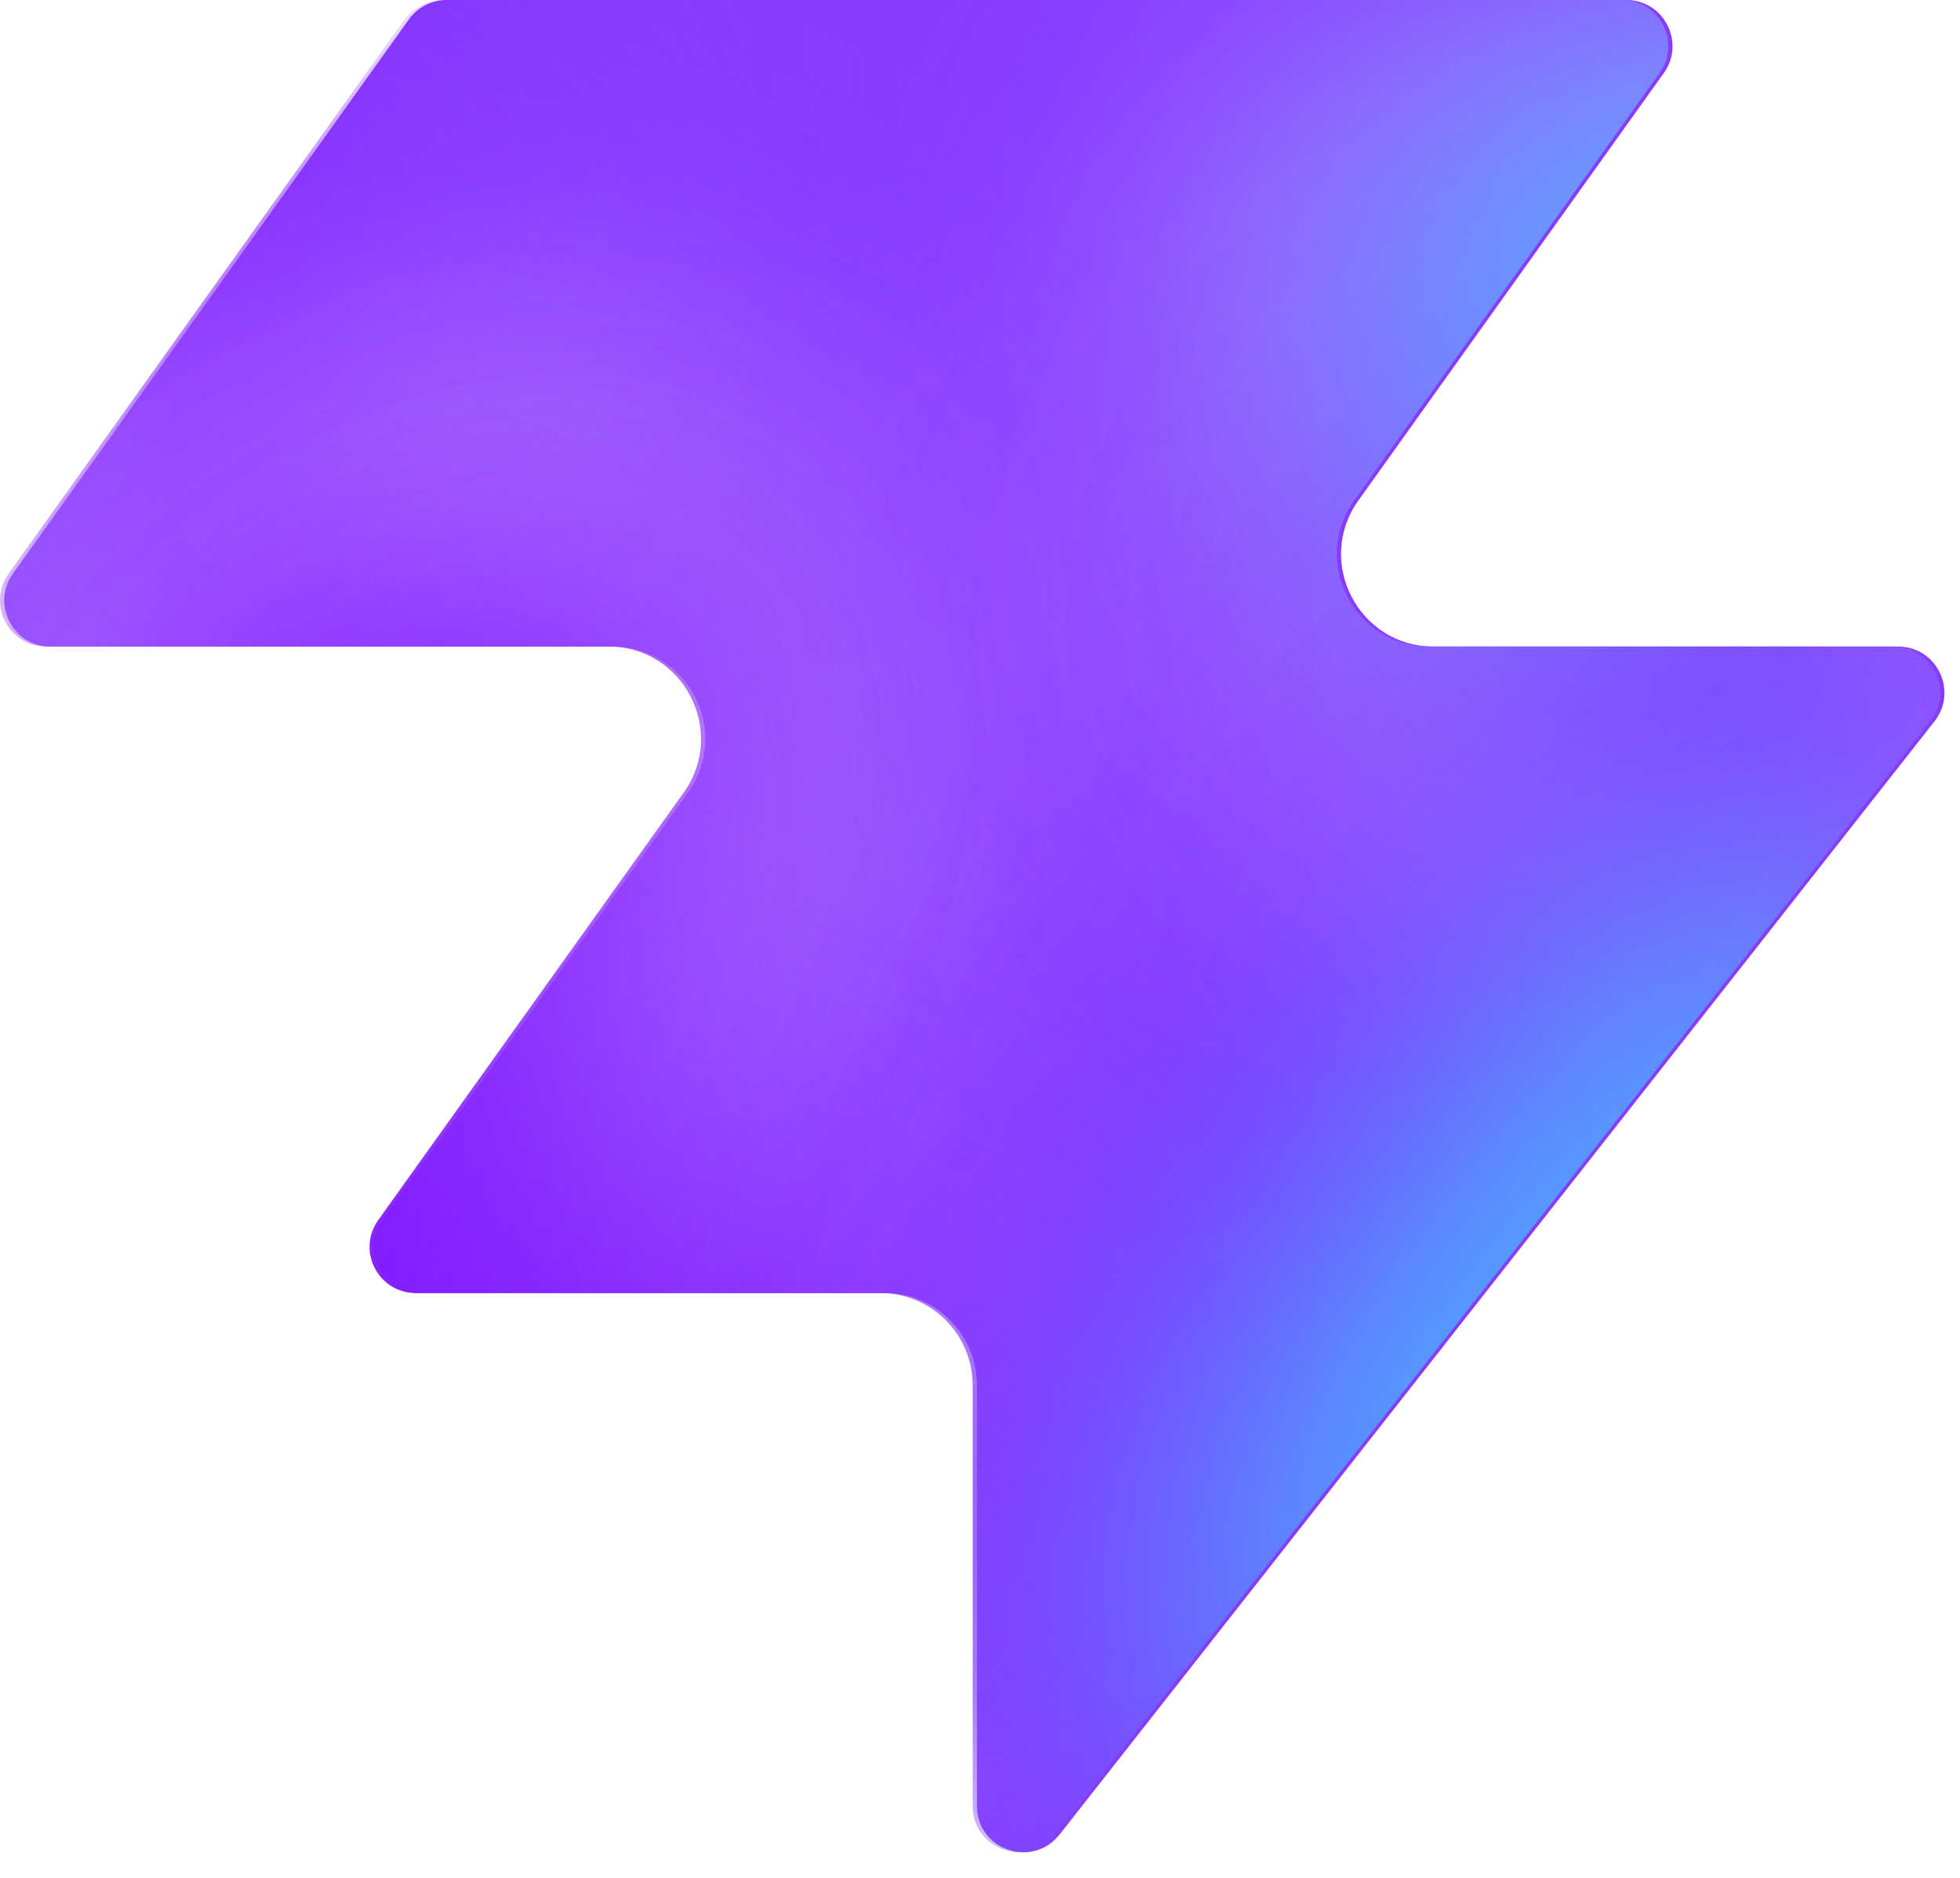
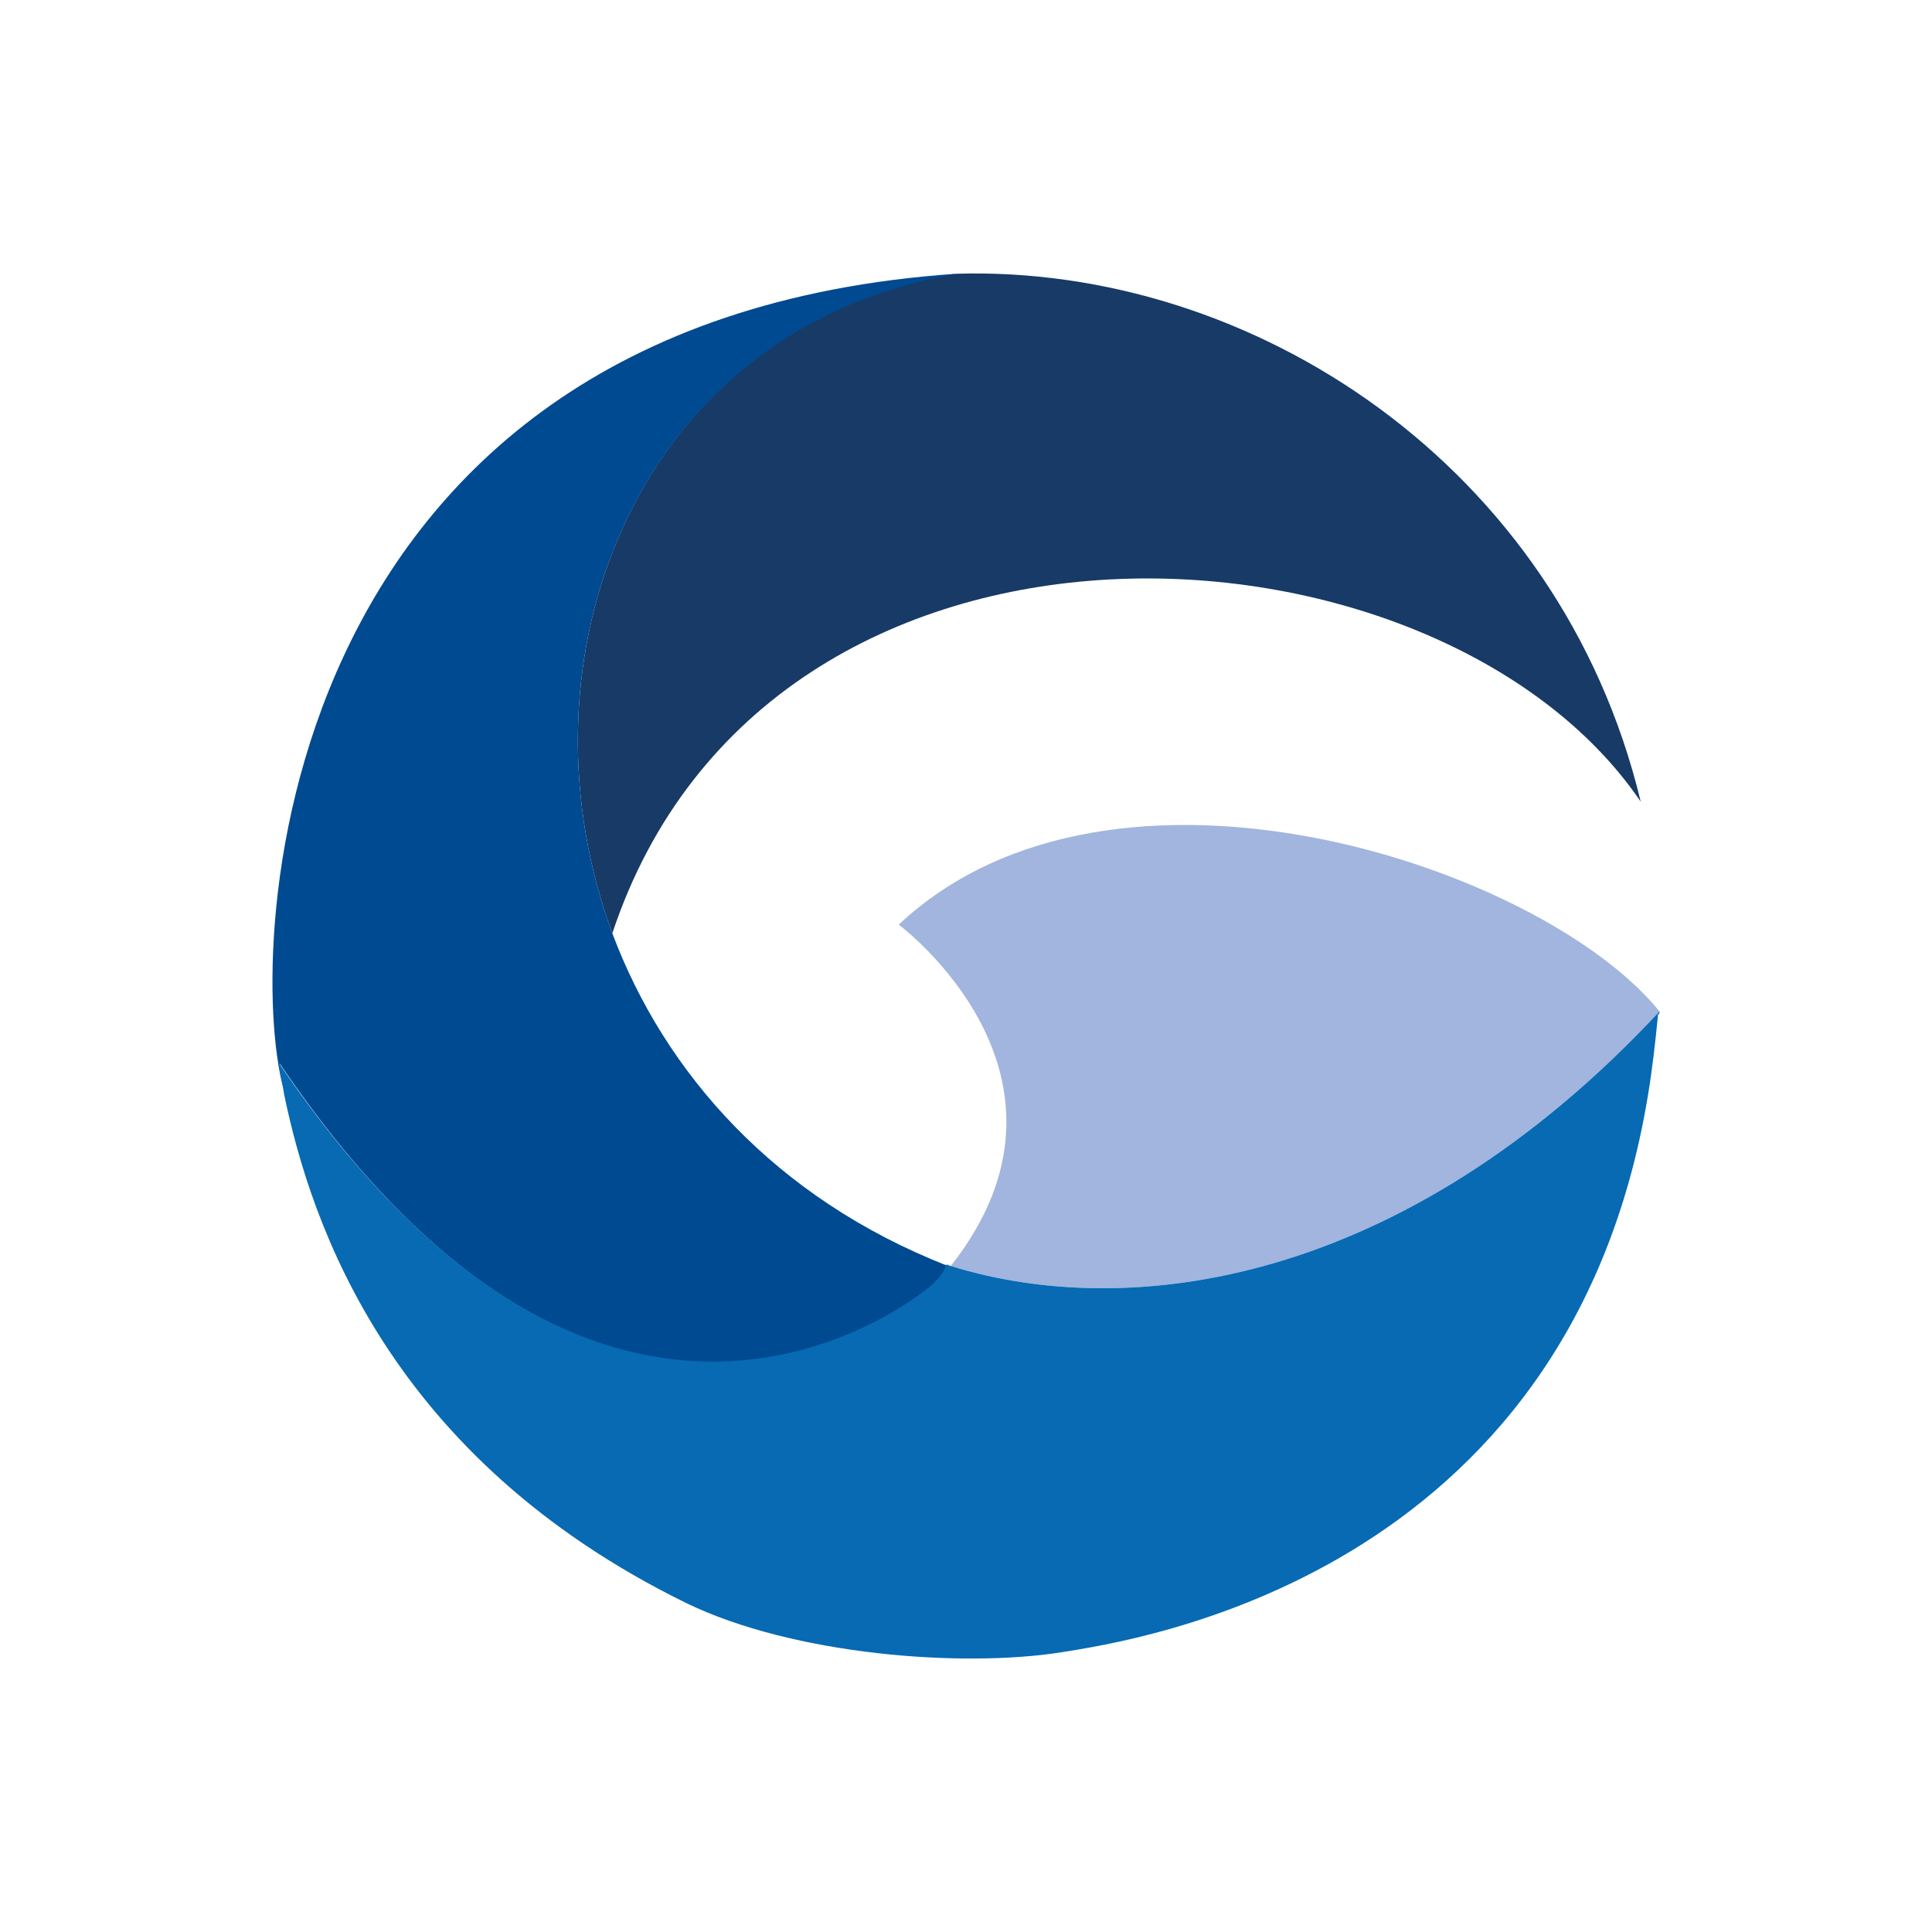
- <svg xmlns="http://www.w3.org/2000/svg" width="48" height="46" fill="none" viewBox="0 0 48 46">
-   <path fill="#863bff" d="M25.946 44.938c-.664.845-2.021.375-2.021-.698V33.937a2.26 2.26 0 0 0-2.262-2.262H10.287c-.92 0-1.456-1.04-.92-1.788l7.48-10.471c1.07-1.497 0-3.578-1.842-3.578H1.237c-.92 0-1.456-1.04-.92-1.788L10.013.474c.214-.297.556-.474.92-.474h28.894c.92 0 1.456 1.04.92 1.788l-7.48 10.471c-1.07 1.498 0 3.579 1.842 3.579h11.377c.943 0 1.473 1.088.89 1.83L25.947 44.94z" style="fill:#863bff;fill:color(display-p3 .525 .23 1);fill-opacity:1" />
-   <mask id="a" width="48" height="46" x="0" y="0" maskUnits="userSpaceOnUse" style="mask-type:alpha">
-     <path fill="#000" d="M25.842 44.938c-.664.844-2.021.375-2.021-.698V33.937a2.26 2.26 0 0 0-2.262-2.262H10.183c-.92 0-1.456-1.04-.92-1.788l7.48-10.471c1.07-1.498 0-3.579-1.842-3.579H1.133c-.92 0-1.456-1.04-.92-1.787L9.91.473c.214-.297.556-.474.92-.474h28.894c.92 0 1.456 1.04.92 1.788l-7.48 10.471c-1.07 1.498 0 3.578 1.842 3.578h11.377c.943 0 1.473 1.088.89 1.832L25.843 44.94z" style="fill:#000;fill-opacity:1" />
-   </mask>
-   <g mask="url(#a)">
-     <g filter="url(#b)">
-       <ellipse cx="5.508" cy="14.704" fill="#ede6ff" rx="5.508" ry="14.704" style="fill:#ede6ff;fill:color(display-p3 .927 .903 1);fill-opacity:1" transform="matrix(.00324 1 1 -.00324 -4.47 31.516)" />
-     </g>
-     <g filter="url(#c)">
-       <ellipse cx="10.399" cy="29.851" fill="#ede6ff" rx="10.399" ry="29.851" style="fill:#ede6ff;fill:color(display-p3 .927 .903 1);fill-opacity:1" transform="matrix(.00324 1 1 -.00324 -39.328 7.883)" />
-     </g>
-     <g filter="url(#d)">
-       <ellipse cx="5.508" cy="30.487" fill="#7e14ff" rx="5.508" ry="30.487" style="fill:#7e14ff;fill:color(display-p3 .492 .077 1);fill-opacity:1" transform="rotate(89.814 -25.913 -14.639)scale(1 -1)" />
-     </g>
-     <g filter="url(#e)">
-       <ellipse cx="5.508" cy="30.599" fill="#7e14ff" rx="5.508" ry="30.599" style="fill:#7e14ff;fill:color(display-p3 .492 .077 1);fill-opacity:1" transform="rotate(89.814 -32.644 -3.334)scale(1 -1)" />
-     </g>
-     <g filter="url(#f)">
-       <ellipse cx="5.508" cy="30.599" fill="#7e14ff" rx="5.508" ry="30.599" style="fill:#7e14ff;fill:color(display-p3 .492 .077 1);fill-opacity:1" transform="matrix(.00324 1 1 -.00324 -34.34 30.47)" />
-     </g>
-     <g filter="url(#g)">
-       <ellipse cx="14.072" cy="22.078" fill="#ede6ff" rx="14.072" ry="22.078" style="fill:#ede6ff;fill:color(display-p3 .927 .903 1);fill-opacity:1" transform="rotate(93.35 24.506 48.493)scale(-1 1)" />
-     </g>
-     <g filter="url(#h)">
-       <ellipse cx="3.47" cy="21.501" fill="#7e14ff" rx="3.47" ry="21.501" style="fill:#7e14ff;fill:color(display-p3 .492 .077 1);fill-opacity:1" transform="rotate(89.009 28.708 47.59)scale(-1 1)" />
-     </g>
-     <g filter="url(#i)">
-       <ellipse cx="3.47" cy="21.501" fill="#7e14ff" rx="3.47" ry="21.501" style="fill:#7e14ff;fill:color(display-p3 .492 .077 1);fill-opacity:1" transform="rotate(89.009 28.708 47.59)scale(-1 1)" />
-     </g>
-     <g filter="url(#j)">
-       <ellipse cx=".387" cy="8.972" fill="#7e14ff" rx="4.407" ry="29.108" style="fill:#7e14ff;fill:color(display-p3 .492 .077 1);fill-opacity:1" transform="rotate(39.51 .387 8.972)" />
-     </g>
-     <g filter="url(#k)">
-       <ellipse cx="47.523" cy="-6.092" fill="#7e14ff" rx="4.407" ry="29.108" style="fill:#7e14ff;fill:color(display-p3 .492 .077 1);fill-opacity:1" transform="rotate(37.892 47.523 -6.092)" />
-     </g>
-     <g filter="url(#l)">
-       <ellipse cx="41.412" cy="6.333" fill="#47bfff" rx="5.971" ry="9.665" style="fill:#47bfff;fill:color(display-p3 .28 .748 1);fill-opacity:1" transform="rotate(37.892 41.412 6.333)" />
-     </g>
-     <g filter="url(#m)">
-       <ellipse cx="-1.879" cy="38.332" fill="#7e14ff" rx="4.407" ry="29.108" style="fill:#7e14ff;fill:color(display-p3 .492 .077 1);fill-opacity:1" transform="rotate(37.892 -1.88 38.332)" />
-     </g>
-     <g filter="url(#n)">
-       <ellipse cx="-1.879" cy="38.332" fill="#7e14ff" rx="4.407" ry="29.108" style="fill:#7e14ff;fill:color(display-p3 .492 .077 1);fill-opacity:1" transform="rotate(37.892 -1.88 38.332)" />
-     </g>
-     <g filter="url(#o)">
-       <ellipse cx="35.651" cy="29.907" fill="#7e14ff" rx="4.407" ry="29.108" style="fill:#7e14ff;fill:color(display-p3 .492 .077 1);fill-opacity:1" transform="rotate(37.892 35.651 29.907)" />
-     </g>
-     <g filter="url(#p)">
-       <ellipse cx="38.418" cy="32.4" fill="#47bfff" rx="5.971" ry="15.297" style="fill:#47bfff;fill:color(display-p3 .28 .748 1);fill-opacity:1" transform="rotate(37.892 38.418 32.4)" />
-     </g>
-   </g>
-   <defs>
-     <filter id="b" width="60.045" height="41.654" x="-19.77" y="16.149" color-interpolation-filters="sRGB" filterUnits="userSpaceOnUse">
-       <feFlood flood-opacity="0" result="BackgroundImageFix" />
-       <feBlend in="SourceGraphic" in2="BackgroundImageFix" result="shape" />
-       <feGaussianBlur result="effect1_foregroundBlur_2002_17158" stdDeviation="7.659" />
-     </filter>
-     <filter id="c" width="90.34" height="51.437" x="-54.613" y="-7.533" color-interpolation-filters="sRGB" filterUnits="userSpaceOnUse">
-       <feFlood flood-opacity="0" result="BackgroundImageFix" />
-       <feBlend in="SourceGraphic" in2="BackgroundImageFix" result="shape" />
-       <feGaussianBlur result="effect1_foregroundBlur_2002_17158" stdDeviation="7.659" />
-     </filter>
-     <filter id="d" width="79.355" height="29.4" x="-49.64" y="2.03" color-interpolation-filters="sRGB" filterUnits="userSpaceOnUse">
-       <feFlood flood-opacity="0" result="BackgroundImageFix" />
-       <feBlend in="SourceGraphic" in2="BackgroundImageFix" result="shape" />
-       <feGaussianBlur result="effect1_foregroundBlur_2002_17158" stdDeviation="4.596" />
-     </filter>
-     <filter id="e" width="79.579" height="29.4" x="-45.045" y="20.029" color-interpolation-filters="sRGB" filterUnits="userSpaceOnUse">
-       <feFlood flood-opacity="0" result="BackgroundImageFix" />
-       <feBlend in="SourceGraphic" in2="BackgroundImageFix" result="shape" />
-       <feGaussianBlur result="effect1_foregroundBlur_2002_17158" stdDeviation="4.596" />
-     </filter>
-     <filter id="f" width="79.579" height="29.4" x="-43.513" y="21.178" color-interpolation-filters="sRGB" filterUnits="userSpaceOnUse">
-       <feFlood flood-opacity="0" result="BackgroundImageFix" />
-       <feBlend in="SourceGraphic" in2="BackgroundImageFix" result="shape" />
-       <feGaussianBlur result="effect1_foregroundBlur_2002_17158" stdDeviation="4.596" />
-     </filter>
-     <filter id="g" width="74.749" height="58.852" x="15.756" y="-17.901" color-interpolation-filters="sRGB" filterUnits="userSpaceOnUse">
-       <feFlood flood-opacity="0" result="BackgroundImageFix" />
-       <feBlend in="SourceGraphic" in2="BackgroundImageFix" result="shape" />
-       <feGaussianBlur result="effect1_foregroundBlur_2002_17158" stdDeviation="7.659" />
-     </filter>
-     <filter id="h" width="61.377" height="25.362" x="23.548" y="2.284" color-interpolation-filters="sRGB" filterUnits="userSpaceOnUse">
-       <feFlood flood-opacity="0" result="BackgroundImageFix" />
-       <feBlend in="SourceGraphic" in2="BackgroundImageFix" result="shape" />
-       <feGaussianBlur result="effect1_foregroundBlur_2002_17158" stdDeviation="4.596" />
-     </filter>
-     <filter id="i" width="61.377" height="25.362" x="23.548" y="2.284" color-interpolation-filters="sRGB" filterUnits="userSpaceOnUse">
-       <feFlood flood-opacity="0" result="BackgroundImageFix" />
-       <feBlend in="SourceGraphic" in2="BackgroundImageFix" result="shape" />
-       <feGaussianBlur result="effect1_foregroundBlur_2002_17158" stdDeviation="4.596" />
-     </filter>
-     <filter id="j" width="56.045" height="63.649" x="-27.636" y="-22.853" color-interpolation-filters="sRGB" filterUnits="userSpaceOnUse">
-       <feFlood flood-opacity="0" result="BackgroundImageFix" />
-       <feBlend in="SourceGraphic" in2="BackgroundImageFix" result="shape" />
-       <feGaussianBlur result="effect1_foregroundBlur_2002_17158" stdDeviation="4.596" />
-     </filter>
-     <filter id="k" width="54.814" height="64.646" x="20.116" y="-38.415" color-interpolation-filters="sRGB" filterUnits="userSpaceOnUse">
-       <feFlood flood-opacity="0" result="BackgroundImageFix" />
-       <feBlend in="SourceGraphic" in2="BackgroundImageFix" result="shape" />
-       <feGaussianBlur result="effect1_foregroundBlur_2002_17158" stdDeviation="4.596" />
-     </filter>
-     <filter id="l" width="33.541" height="35.313" x="24.641" y="-11.323" color-interpolation-filters="sRGB" filterUnits="userSpaceOnUse">
-       <feFlood flood-opacity="0" result="BackgroundImageFix" />
-       <feBlend in="SourceGraphic" in2="BackgroundImageFix" result="shape" />
-       <feGaussianBlur result="effect1_foregroundBlur_2002_17158" stdDeviation="4.596" />
-     </filter>
-     <filter id="m" width="54.814" height="64.646" x="-29.286" y="6.009" color-interpolation-filters="sRGB" filterUnits="userSpaceOnUse">
-       <feFlood flood-opacity="0" result="BackgroundImageFix" />
-       <feBlend in="SourceGraphic" in2="BackgroundImageFix" result="shape" />
-       <feGaussianBlur result="effect1_foregroundBlur_2002_17158" stdDeviation="4.596" />
-     </filter>
-     <filter id="n" width="54.814" height="64.646" x="-29.286" y="6.009" color-interpolation-filters="sRGB" filterUnits="userSpaceOnUse">
-       <feFlood flood-opacity="0" result="BackgroundImageFix" />
-       <feBlend in="SourceGraphic" in2="BackgroundImageFix" result="shape" />
-       <feGaussianBlur result="effect1_foregroundBlur_2002_17158" stdDeviation="4.596" />
-     </filter>
-     <filter id="o" width="54.814" height="64.646" x="8.244" y="-2.416" color-interpolation-filters="sRGB" filterUnits="userSpaceOnUse">
-       <feFlood flood-opacity="0" result="BackgroundImageFix" />
-       <feBlend in="SourceGraphic" in2="BackgroundImageFix" result="shape" />
-       <feGaussianBlur result="effect1_foregroundBlur_2002_17158" stdDeviation="4.596" />
-     </filter>
-     <filter id="p" width="39.409" height="43.623" x="18.713" y="10.588" color-interpolation-filters="sRGB" filterUnits="userSpaceOnUse">
-       <feFlood flood-opacity="0" result="BackgroundImageFix" />
-       <feBlend in="SourceGraphic" in2="BackgroundImageFix" result="shape" />
-       <feGaussianBlur result="effect1_foregroundBlur_2002_17158" stdDeviation="4.596" />
-     </filter>
-   </defs>
+ <svg xmlns="http://www.w3.org/2000/svg" width="512" height="512" viewBox="0 0 512 512" fill="none">
+   <path d="M434.807 212.453C381.143 133.491 203.668 122.758 162.271 247.335C136.589 177.572 165.72 95.159 241.616 74.844C245.45 74.077 249.283 72.927 253.499 72.544C331.695 70.244 413.341 123.141 434.807 212.453Z" fill="#173A67" />
+   <path d="M439.795 268.034C371.565 341.247 298.735 350.064 251.971 335.498C291.836 284.9 238.172 245.036 238.172 245.036C294.902 191.755 408.363 229.32 439.795 268.034Z" fill="#A1B5DE" />
+   <path d="M251.203 335.496C250.436 337.796 249.286 338.946 247.37 340.863C247.37 340.863 163.807 414.459 74.112 281.832C74.495 284.515 75.262 287.199 75.645 290.265C64.912 257.3 68.362 85.192 253.503 72.543C249.286 73.309 245.453 74.076 241.62 75.226C165.724 95.158 136.592 177.571 162.274 247.334C176.073 284.132 205.205 317.48 251.203 335.496Z" fill="#004A92" />
+   <path d="M439.794 268.033C371.564 341.246 298.735 350.062 251.97 335.496C251.587 335.496 251.204 335.113 250.82 335.113C250.054 337.413 248.904 338.563 246.987 340.479C246.987 340.479 163.425 414.076 73.73 281.449C74.113 284.132 74.879 286.815 75.263 289.882C82.546 325.147 103.628 386.477 181.824 424.808C210.189 438.608 255.037 442.057 281.486 437.841C300.268 434.775 415.645 418.292 436.728 290.265C437.878 283.366 438.644 276.466 439.411 268.8C439.794 268.8 439.794 268.416 439.794 268.033Z" fill="#076AB3" />
</svg>
